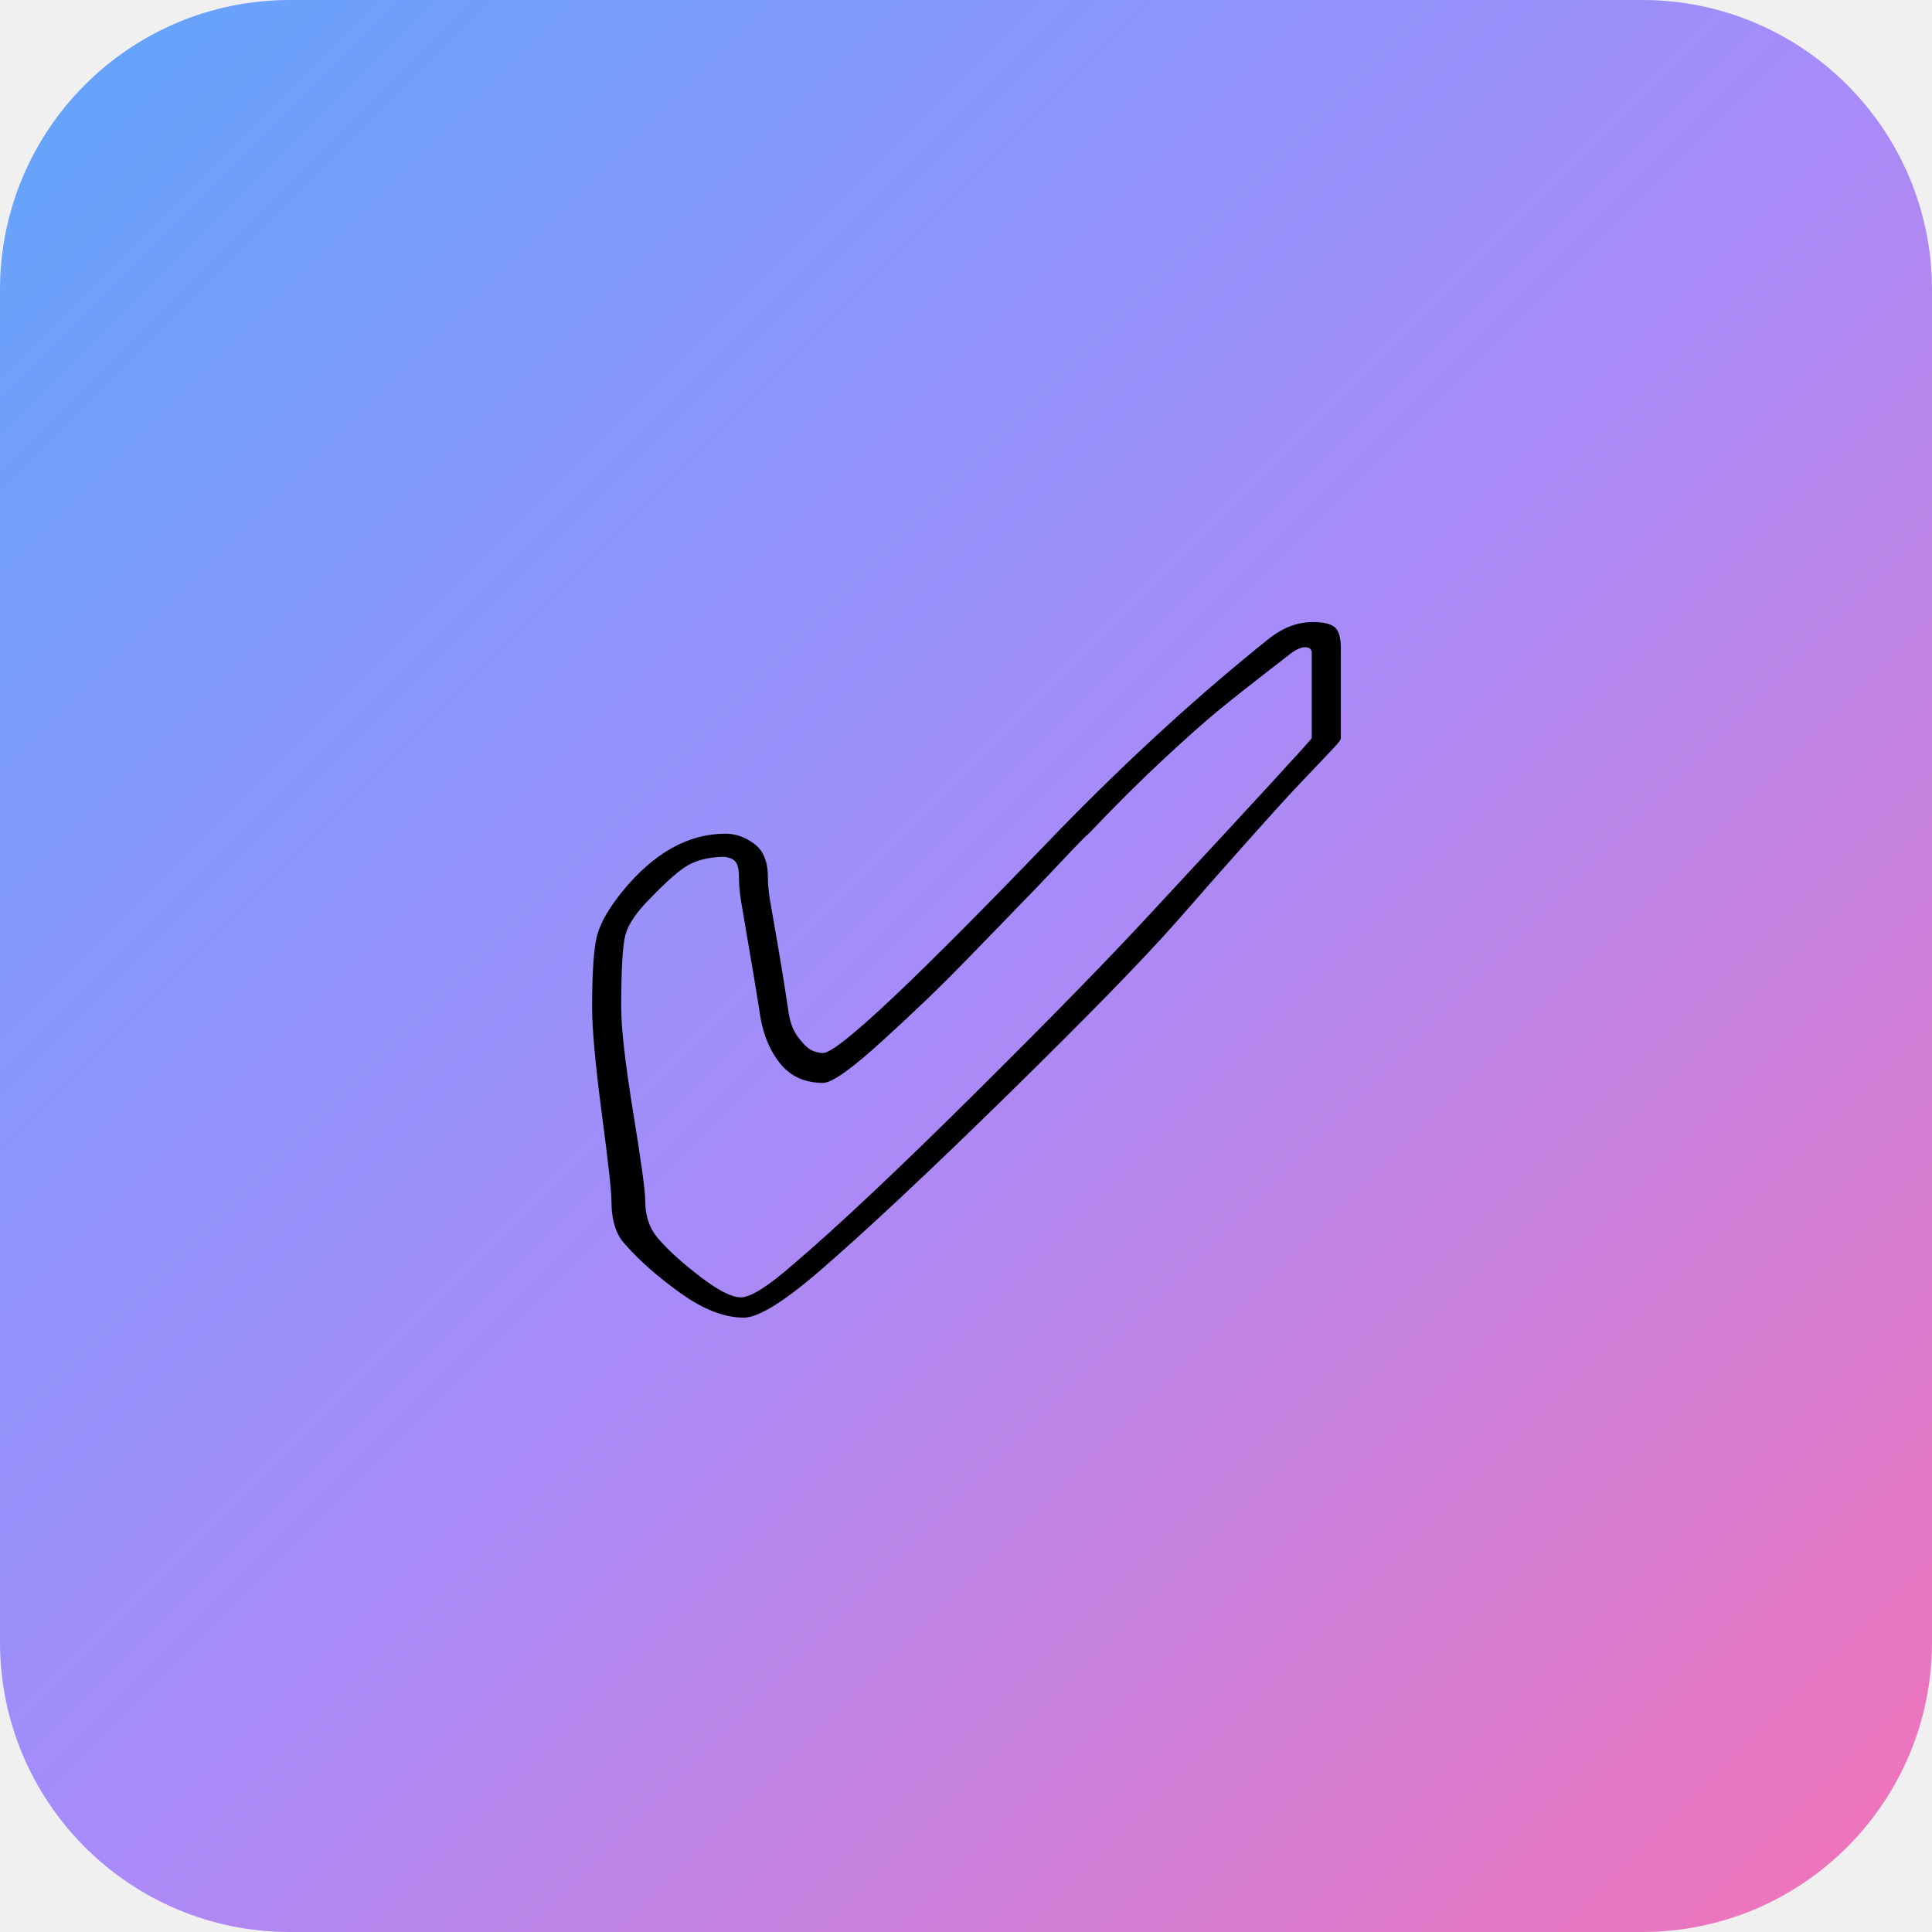
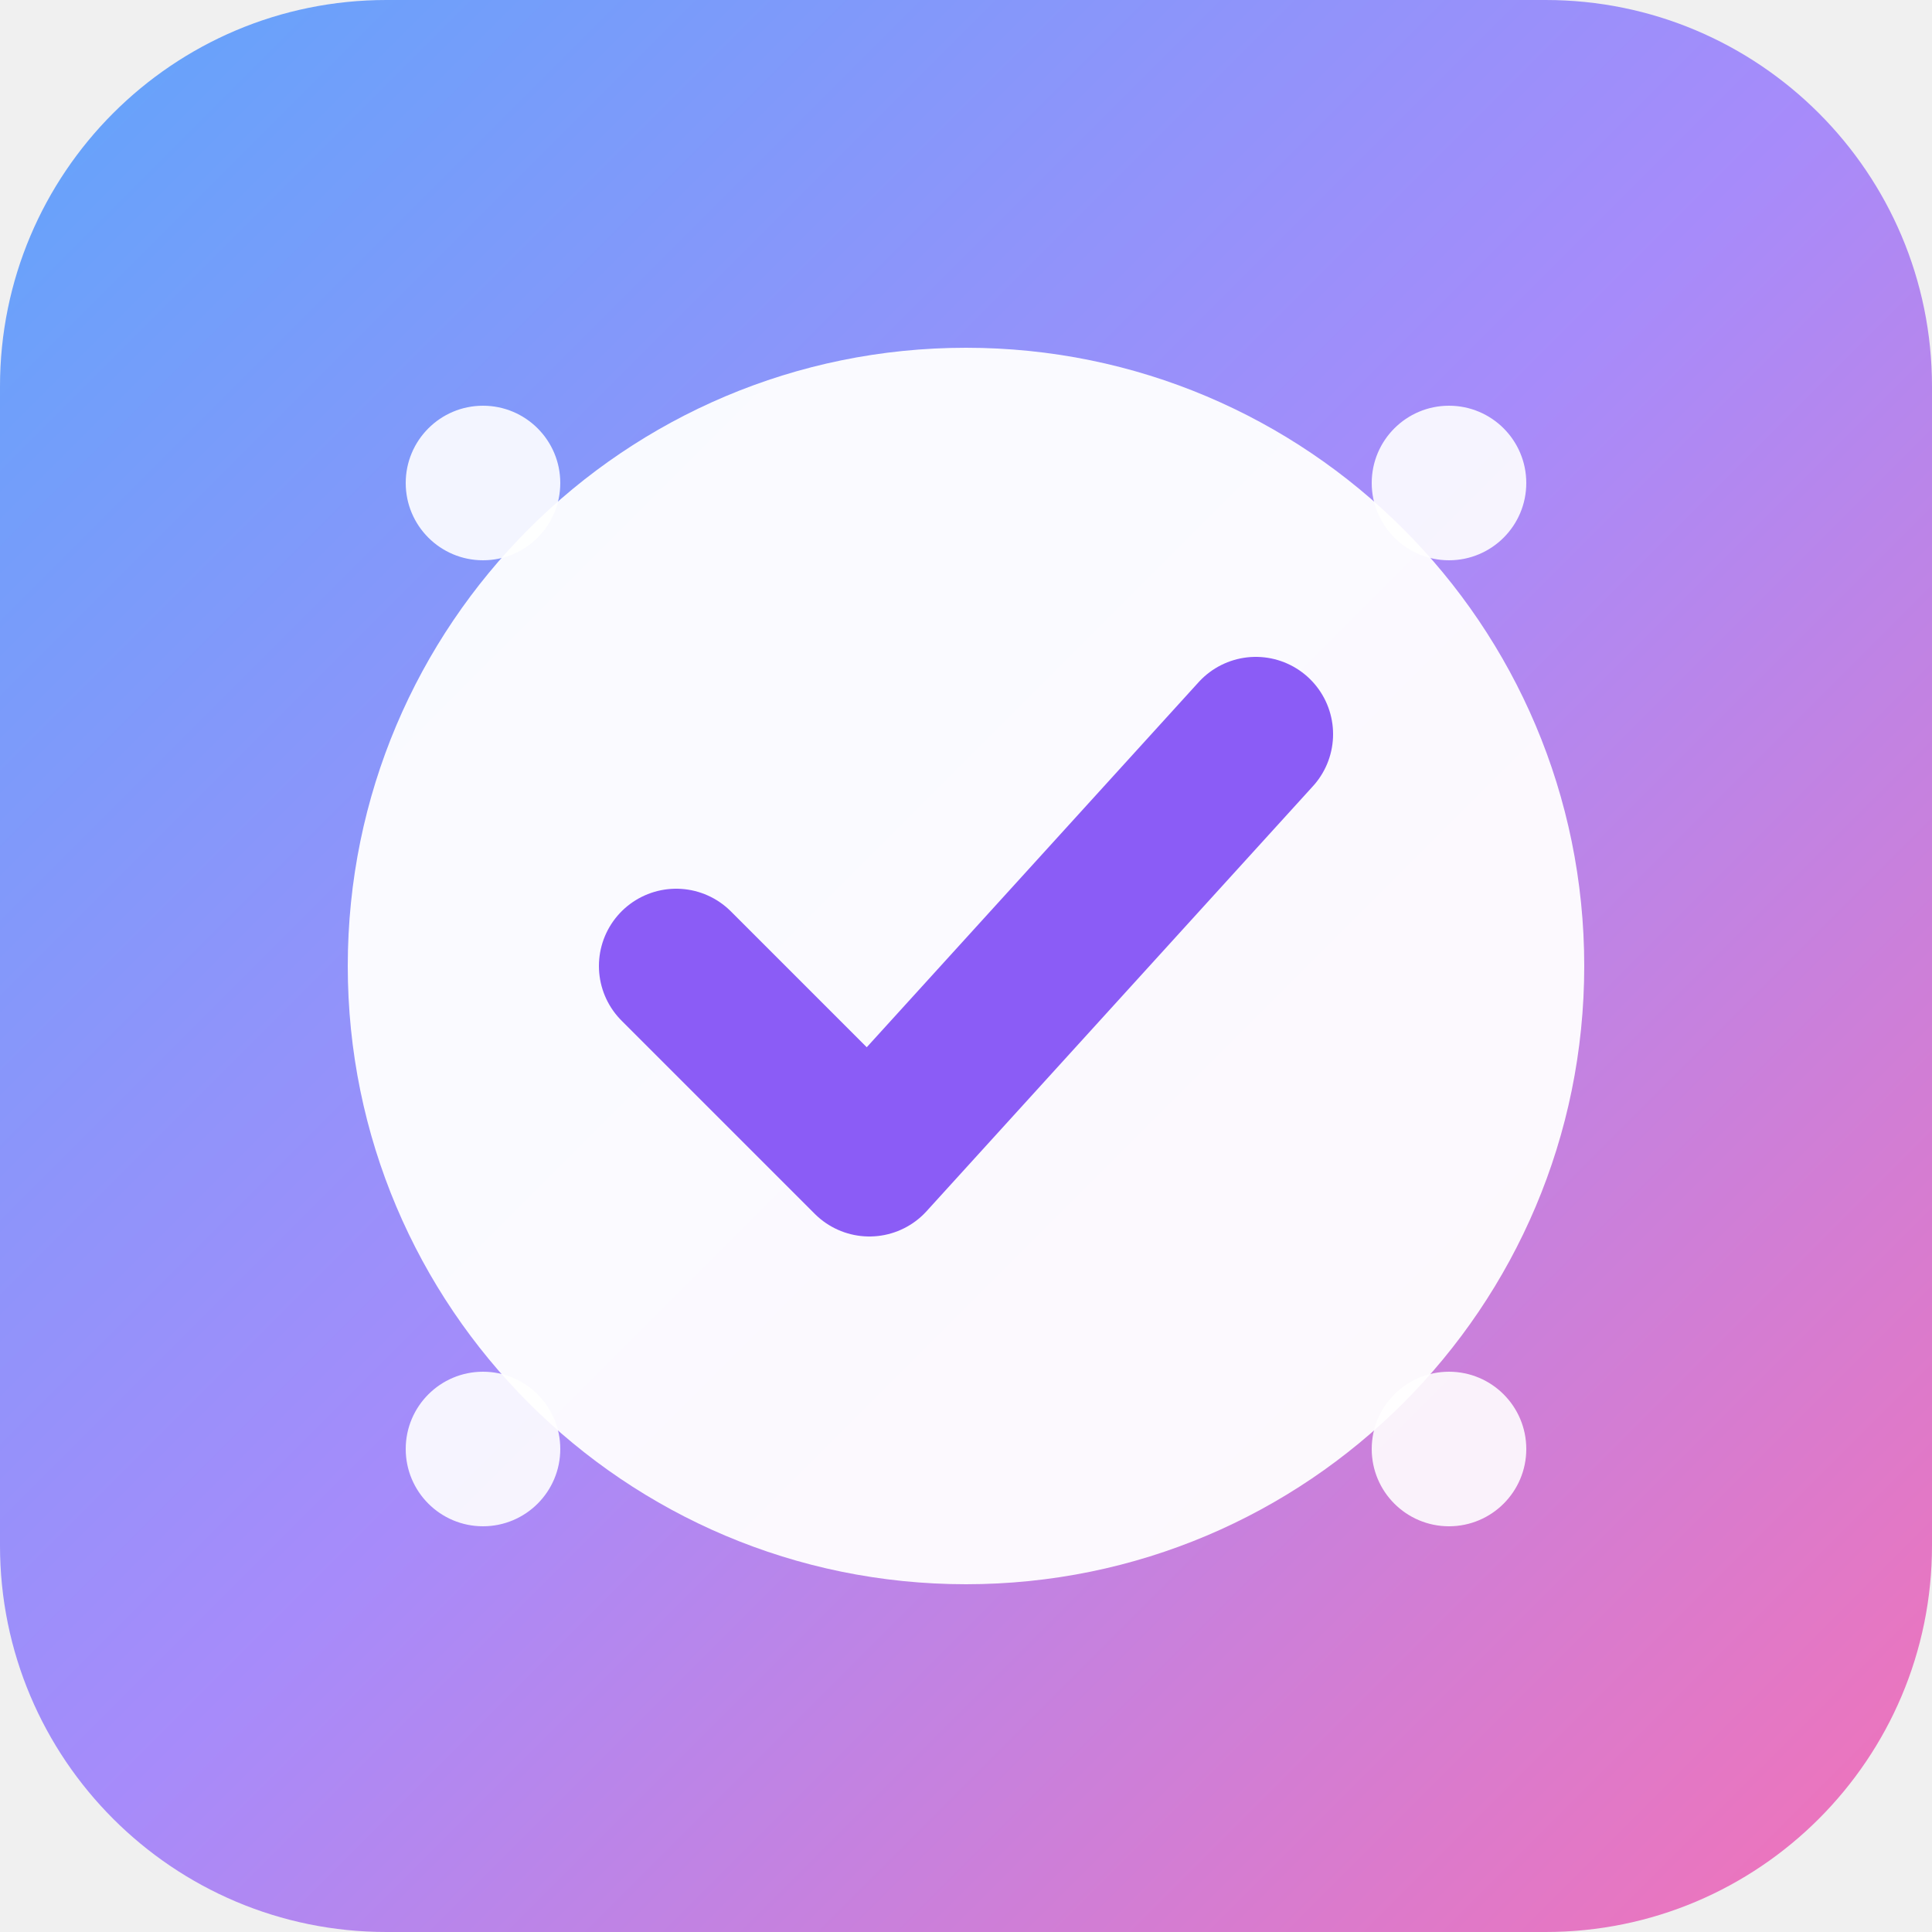
<svg xmlns="http://www.w3.org/2000/svg" width="192" height="192" viewBox="0 0 192 192">
  <defs>
    <linearGradient id="grad" x1="0%" y1="0%" x2="100%" y2="100%">
      <stop offset="0%" style="stop-color:#60a5fa;stop-opacity:1" />
      <stop offset="50%" style="stop-color:#a78bfa;stop-opacity:1" />
      <stop offset="100%" style="stop-color:#f472b6;stop-opacity:1" />
    </linearGradient>
  </defs>
-   <rect width="192" height="192" rx="28.8" fill="url(#grad)" />
-   <text x="50%" y="50%" text-anchor="middle" dy=".35em" font-size="96" font-family="Arial, sans-serif">
-     ✅
-   </text>
+   <rect width="192" height="192" rx="38.4" fill="url(#grad)" />
+   <circle cx="96" cy="96" r="61.44" fill="white" opacity="0.95" />
+   <path d="M 67.2 96 L 86.4 115.2 L 124.8 72.96" stroke="#8b5cf6" stroke-width="15.36" stroke-linecap="round" stroke-linejoin="round" fill="none" />
+   <circle cx="48" cy="48" r="7.68" fill="white" opacity="0.9" />
+   <circle cx="144" cy="48" r="7.68" fill="white" opacity="0.9" />
+   <circle cx="48" cy="144" r="7.68" fill="white" opacity="0.9" />
+   <circle cx="144" cy="144" r="7.68" fill="white" opacity="0.9" />
</svg>
